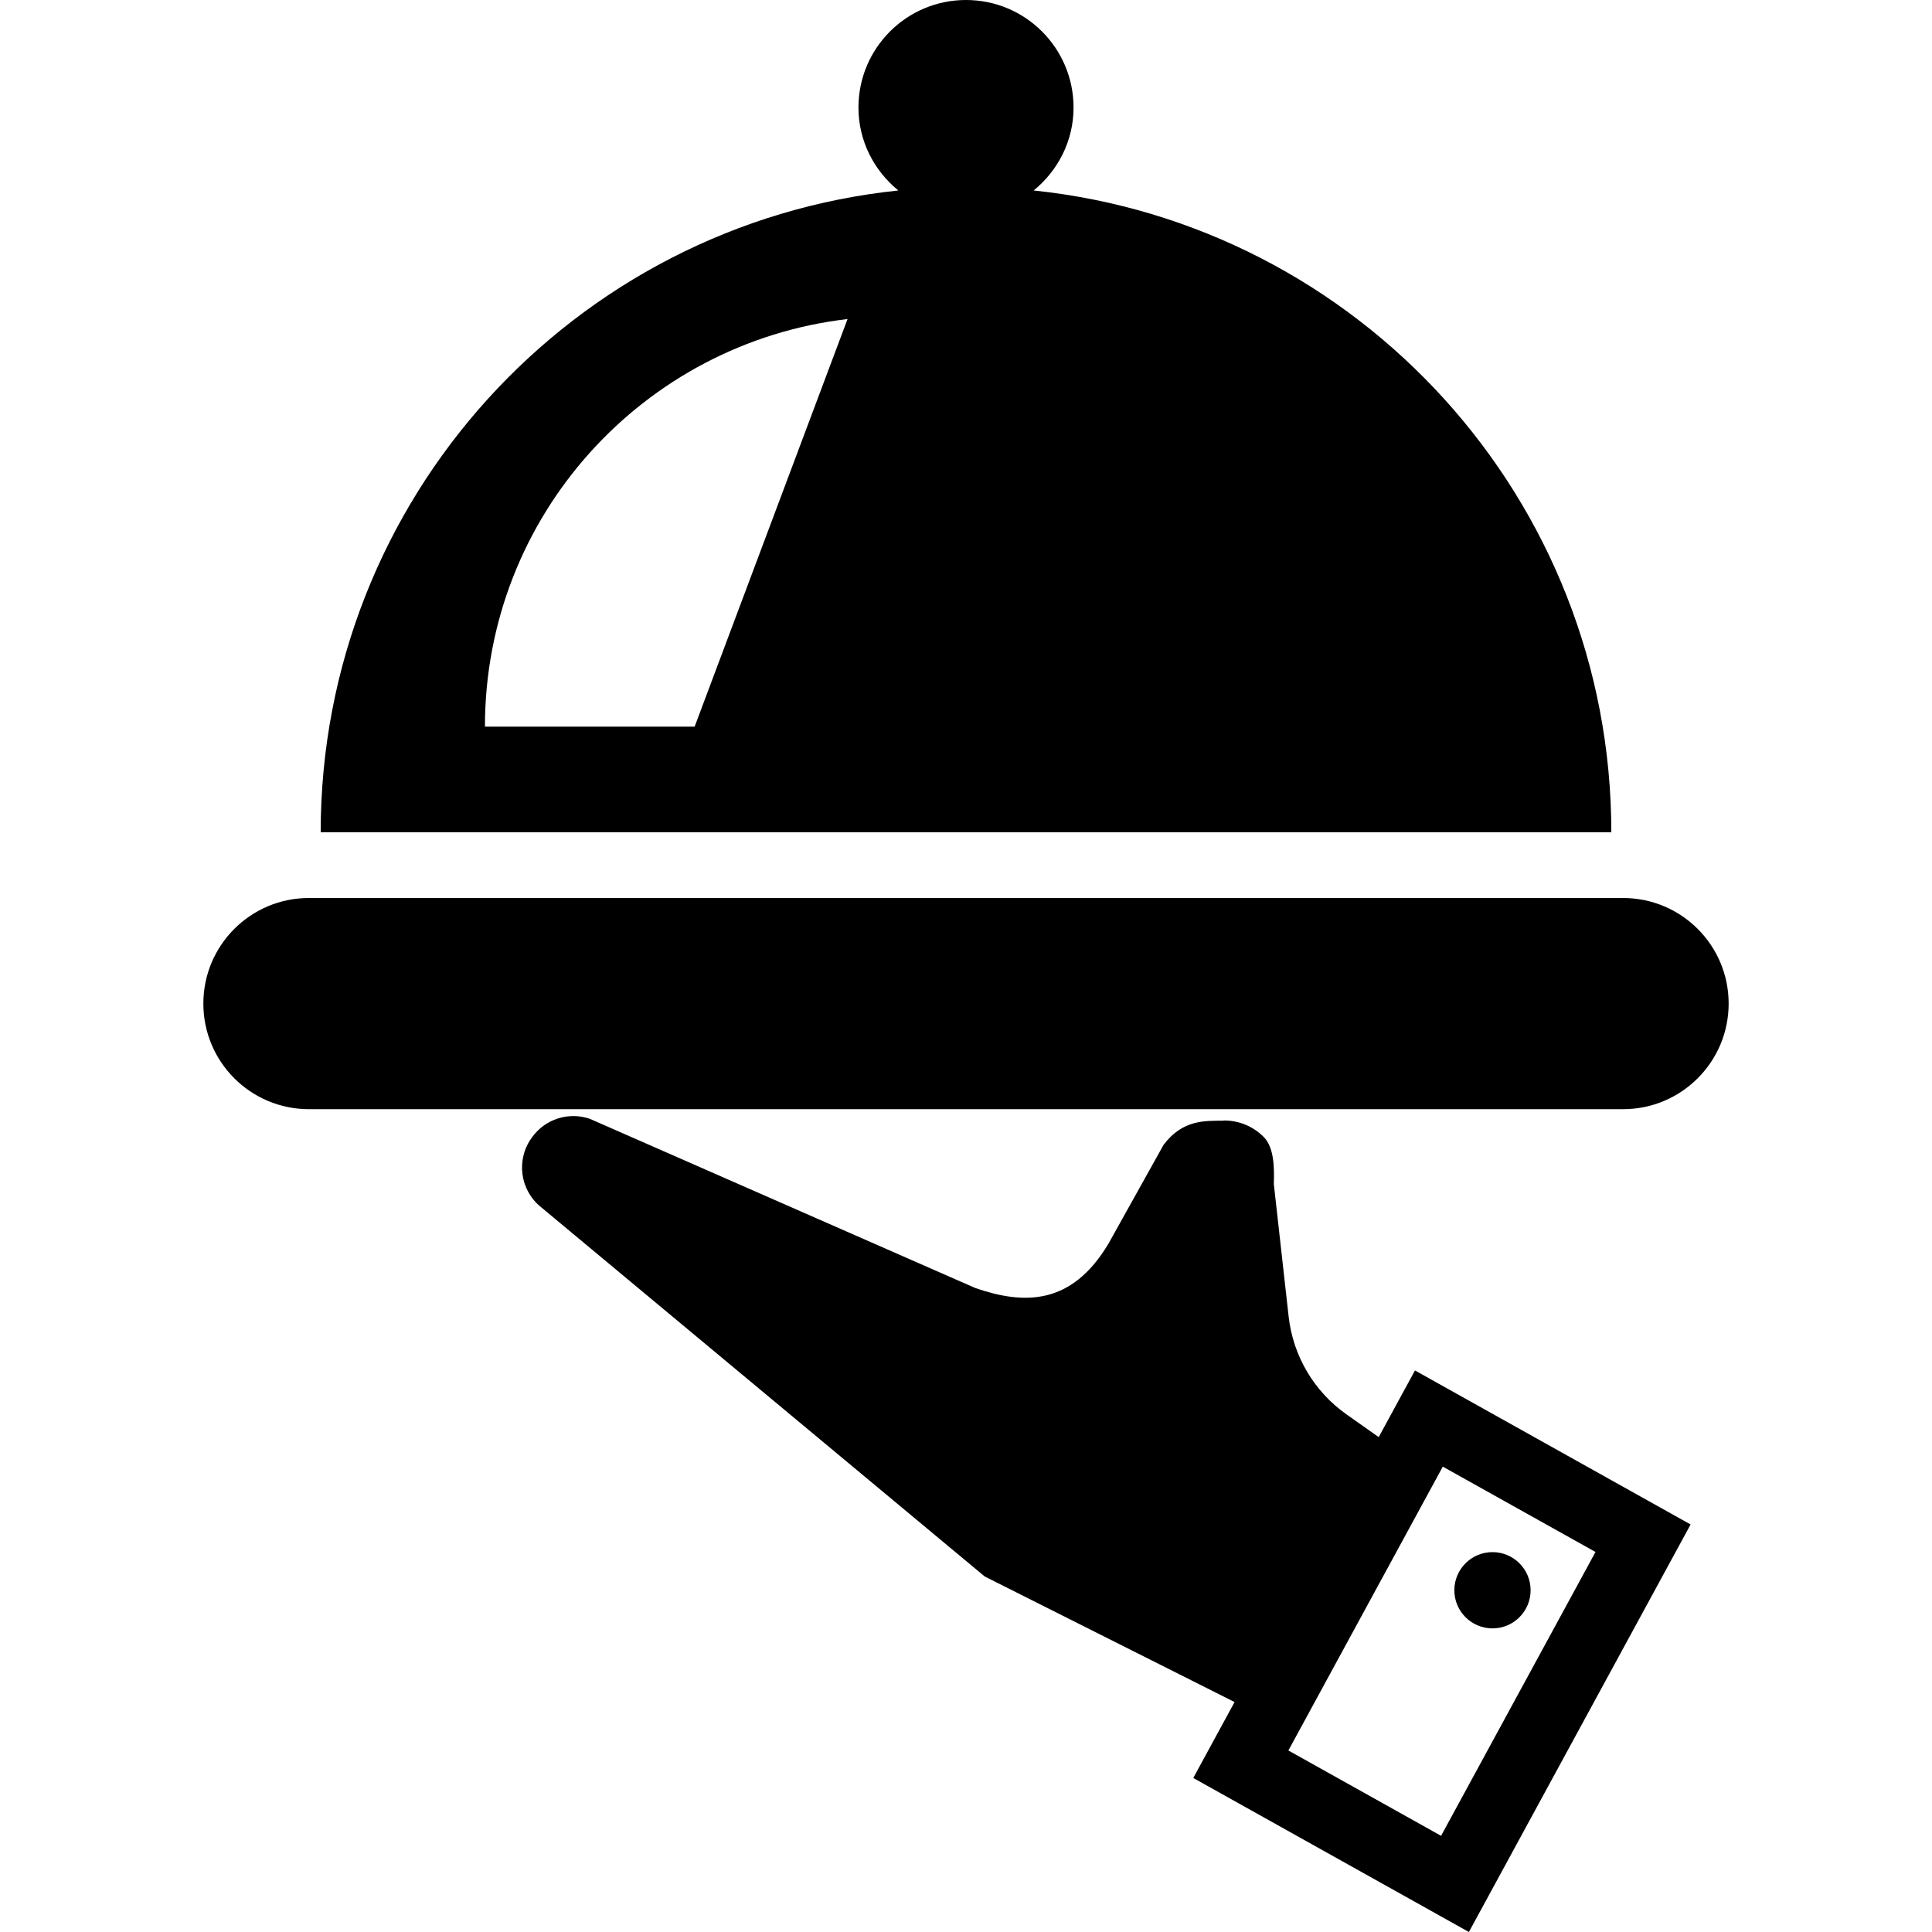
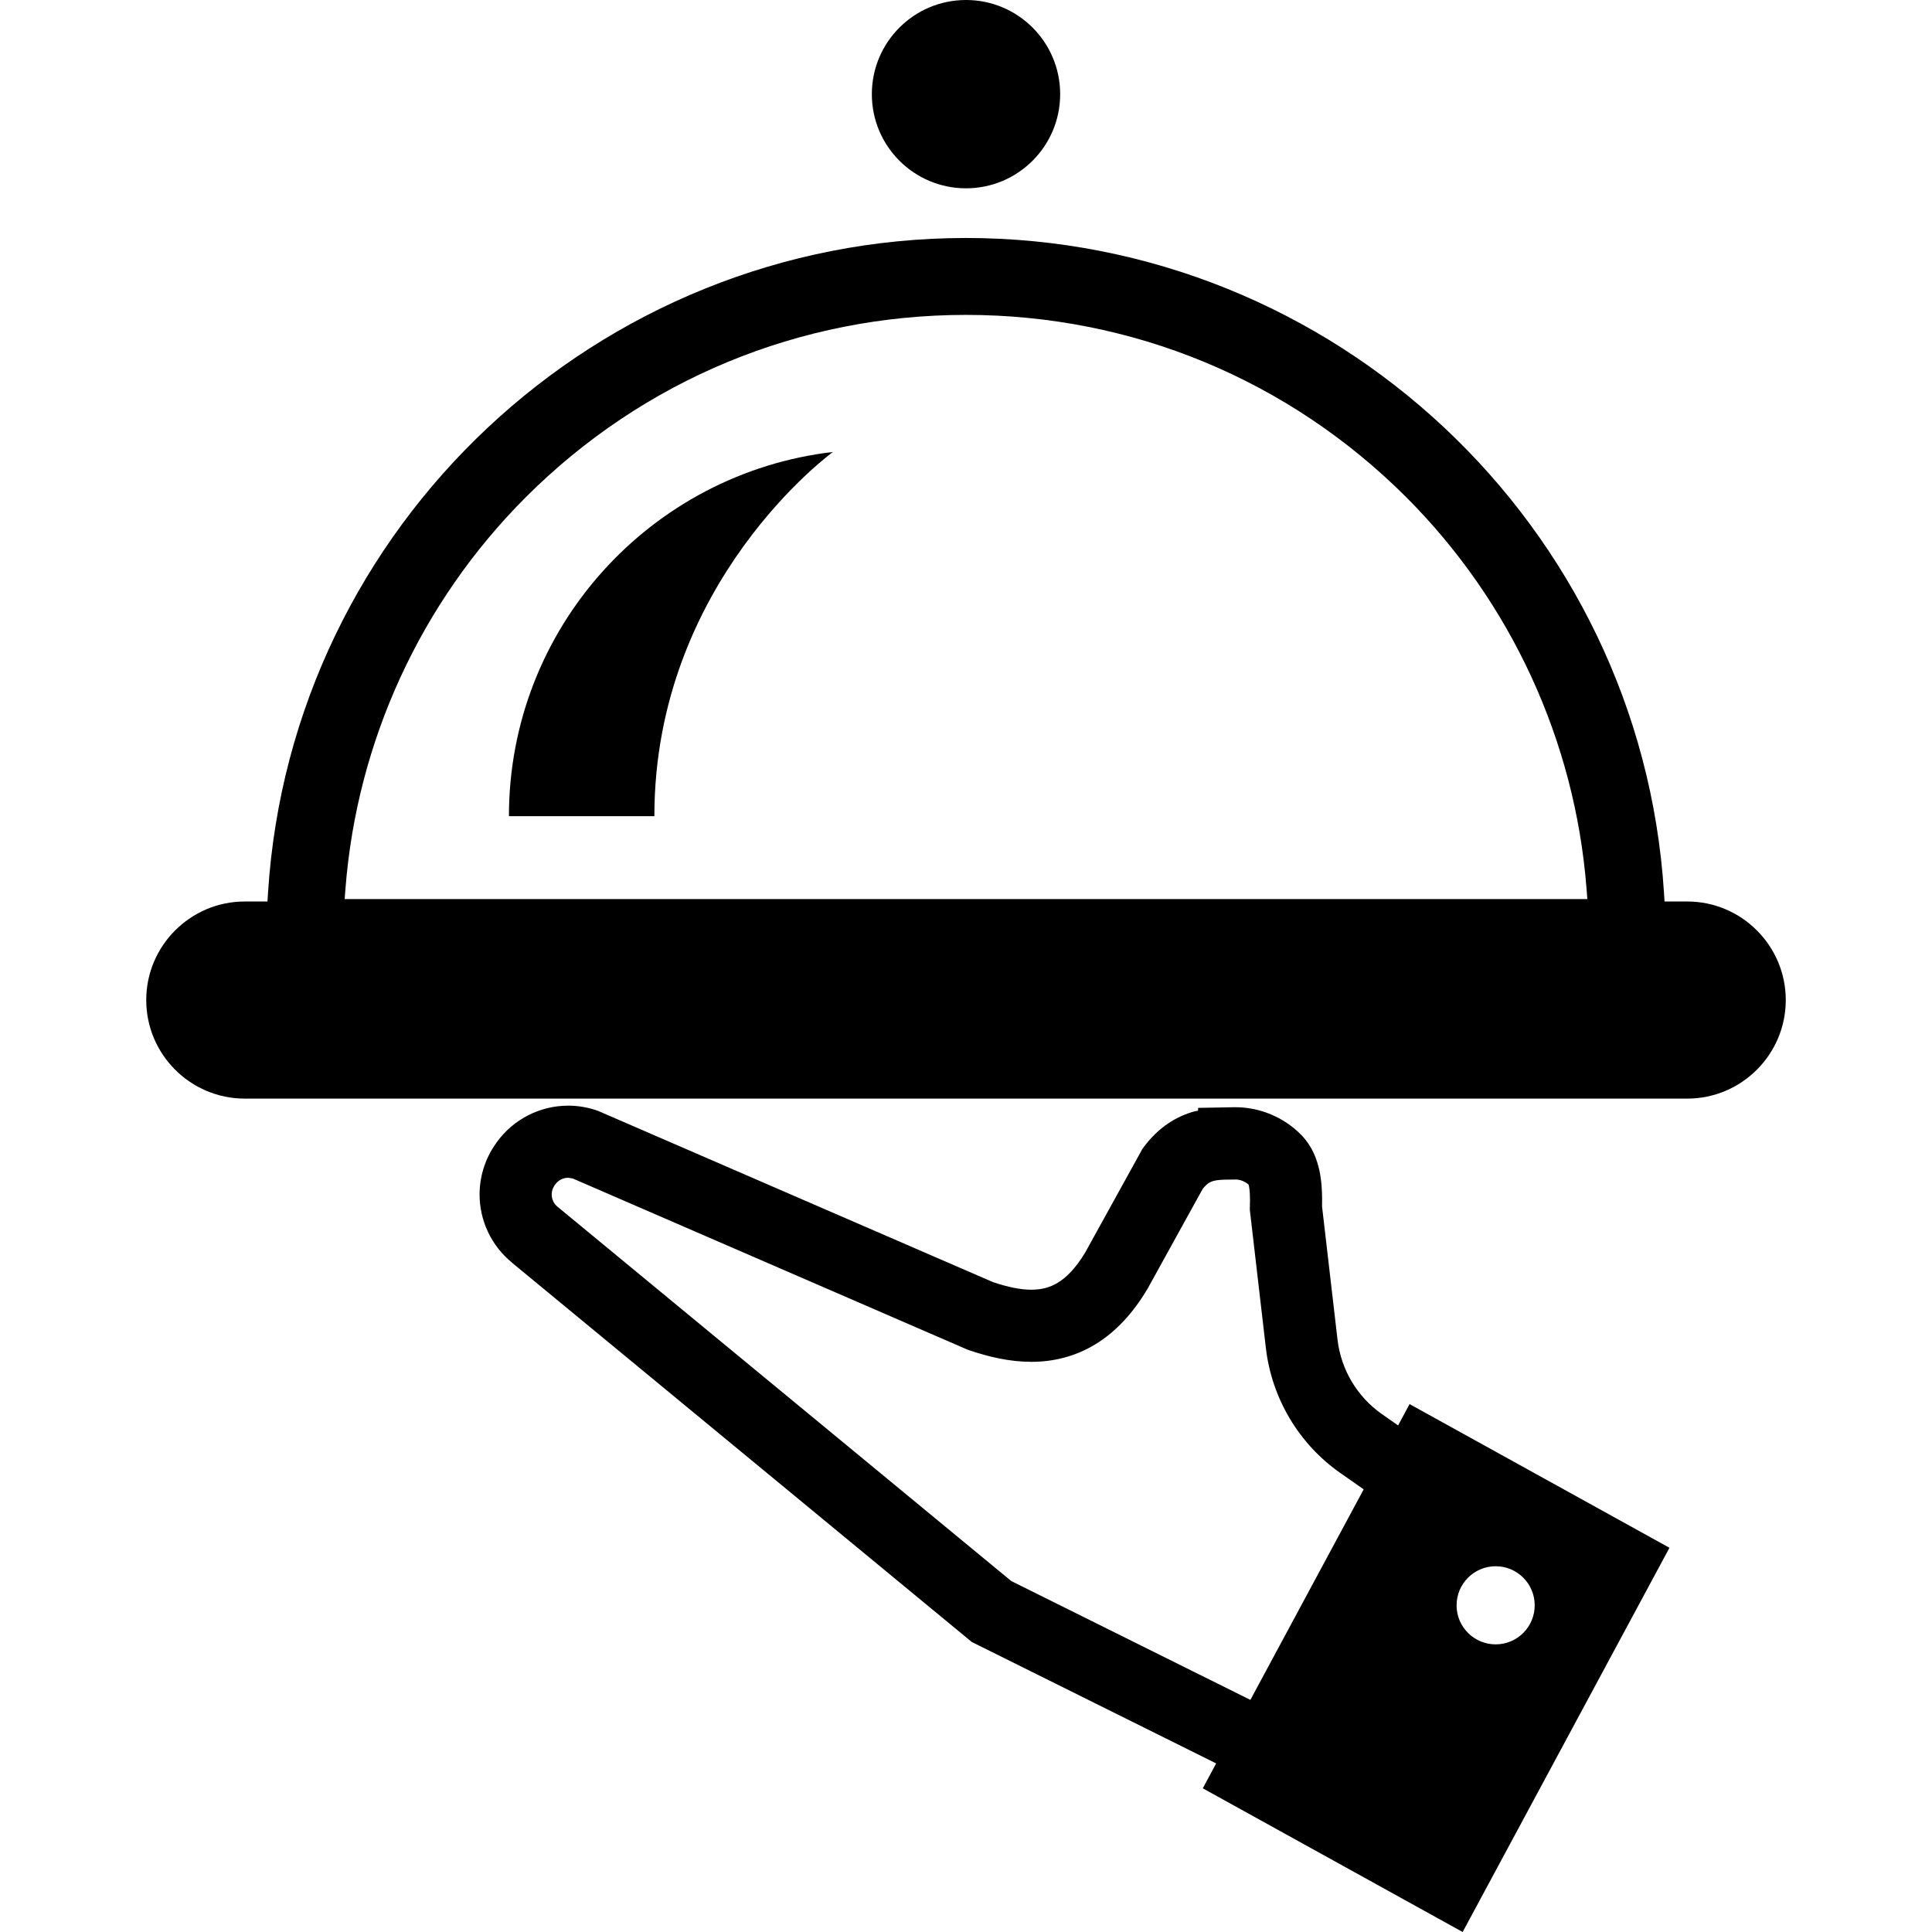
<svg xmlns="http://www.w3.org/2000/svg" height="800px" width="800px" version="1.1" id="_x32_" viewBox="0 0 512 512" xml:space="preserve">
  <style type="text/css">
	.st0{fill:#000000;}
</style>
  <g>
-     <path class="st0" d="M430.126,237.978H81.874c-15.456,0-27.984,12.528-27.984,27.984c0,15.456,12.528,27.984,27.984,27.984h348.252   c15.456,0,27.984-12.528,27.984-27.984C458.111,250.507,445.582,237.978,430.126,237.978z" />
-     <path class="st0" d="M273.934,50.479c6.398-5.229,10.567-13.075,10.567-21.978C284.501,12.76,271.738,0,256,0   c-15.738,0-28.5,12.76-28.5,28.501c0,8.903,4.169,16.75,10.567,21.978c-86.018,8.964-153.083,81.689-153.083,170.075h342.033   C427.017,132.168,359.952,59.443,273.934,50.479z M184.083,192.57h-55.568c0-55.793,42.001-101.705,96.094-108.021L184.083,192.57z   " />
-     <path class="st0" d="M365.369,380.852l-8.575-6.061c-8.56-6.036-14.126-15.474-15.292-25.896l-3.924-35.102   c0.122-3.996,0.161-9.596-2.644-12.449c-2.806-2.854-6.657-4.446-10.662-4.398v0.049c-4.782,0.054-10.789-0.407-15.918,6.407   l-14.654,26.278c-9.711,16.184-22.188,16.16-35.218,11.666l-102.16-44.844c-5.6-1.925-11.8,0.037-15.277,4.828l-0.139,0.195   c-4.206,5.794-3.128,13.87,2.45,18.365l117.614,97.903l66.205,33.268l-10.944,20.12L389.27,512l58.756-107.997l-73.043-40.817   L365.369,380.852z M422.823,411.29L381.9,486.511l-40.465-22.616l40.92-75.221L422.823,411.29z" />
-     <circle class="st0" cx="395.522" cy="421.433" r="10.105" />
+     <path class="st0" d="M134.873,216.298h38.542c0-62.228,47.321-96.521,47.321-96.521   C172.408,125.42,134.873,166.445,134.873,216.298z" />
+     <path class="st0" d="M370.511,377.752l-4.305-3.011c-6.539-4.573-10.825-11.771-11.752-19.728l-4.1-35.319   c0.006-0.517,0.019-1.021,0.019-1.618c-0.006-2.222-0.087-4.859-0.703-7.802c-0.641-2.906-1.792-6.402-4.872-9.562   c-4.622-4.666-10.918-7.292-17.482-7.292l-0.43,0.006l-9.379,0.174v0.734c-0.342,0.075-0.653,0.112-1.002,0.206   c-2.271,0.622-4.716,1.668-7.03,3.248c-2.321,1.58-4.48,3.664-6.346,6.172l-0.385,0.522l-15.097,27.344   c-2.644,4.424-5.135,6.781-7.313,8.106c-2.203,1.32-4.265,1.83-7.022,1.855c-2.787,0.012-6.258-0.697-10.144-2.004l-104.711-45.404   l-0.374-0.124c-2.46-0.84-4.999-1.244-7.5-1.244c-7.366,0-14.487,3.503-18.964,9.731l-0.031,0.037l-0.164,0.236l0.009,0.006   c-2.908,4.069-4.342,8.841-4.339,13.52c-0.009,6.788,3.011,13.556,8.673,18.135l-0.013,0.013l121.78,100.452l0.983,0.491   l63.78,31.692l-3.546,6.595L387.619,512l54.805-101.822l-68.872-38.076L370.511,377.752z M331.365,450.488l-63.366-31.493   l-120.131-99.097l-0.068-0.05c-1.058-0.846-1.581-2.04-1.593-3.31c0.006-0.872,0.245-1.68,0.79-2.445l0.028-0.038l0.118-0.168   c0.812-1.133,2.103-1.761,3.44-1.767l1.22,0.199l104.633,45.368l0.36,0.124c5.18,1.754,10.661,3.08,16.515,3.086   c5.591,0.025,11.575-1.338,16.951-4.635c5.4-3.278,10.016-8.256,13.848-14.726l0.081-0.144l14.54-26.329   c0.598-0.747,1.102-1.207,1.493-1.474c0.684-0.448,1.207-0.641,2.295-0.816c1.07-0.167,2.604-0.167,4.701-0.186l0.342-0.006   c1.245,0.062,2.402,0.548,3.336,1.362c0.068,0.243,0.142,0.579,0.193,1.02c0.118,0.834,0.168,1.942,0.168,3.111   c0,0.604-0.012,1.226-0.031,1.866l-0.012,0.672l4.249,36.607c1.562,13.383,8.754,25.471,19.803,33.192l0.318,0.217l5.804,4.069   L331.365,450.488z M406.713,425.378c0.025,5.717-4.58,10.371-10.302,10.396c-5.712,0.031-10.378-4.585-10.402-10.303   c-0.025-5.718,4.598-10.371,10.308-10.402C402.041,415.044,406.689,419.66,406.713,425.378z" />
+     <path class="st0" d="M256,49.903c13.781,0,24.955-11.174,24.955-24.948C280.955,11.174,269.781,0,256,0   c-13.78,0-24.954,11.174-24.954,24.954C231.045,38.729,242.22,49.903,256,49.903z" />
+     <path class="st0" d="M447.128,238.906h-6.004l-0.155-2.389C434.785,139.262,353.538,63.074,256,63.068   c-97.528,0.006-178.778,76.194-184.965,173.449l-0.152,2.389h-6.007c-14.402,0-26.121,11.716-26.121,26.118   c0,14.404,11.719,26.118,26.121,26.118h382.253c14.403,0,26.118-11.715,26.118-26.118   C473.246,250.622,461.531,238.906,447.128,238.906z M91.338,238.265l0.212-2.749c3.033-39.109,19.999-75.946,47.775-103.738   C170.501,100.621,211.939,83.456,256,83.45c44.062,0.006,85.5,17.171,116.682,48.328c27.773,27.798,44.739,64.635,47.768,103.738   l0.212,2.749H91.338z" />
  </g>
</svg>
